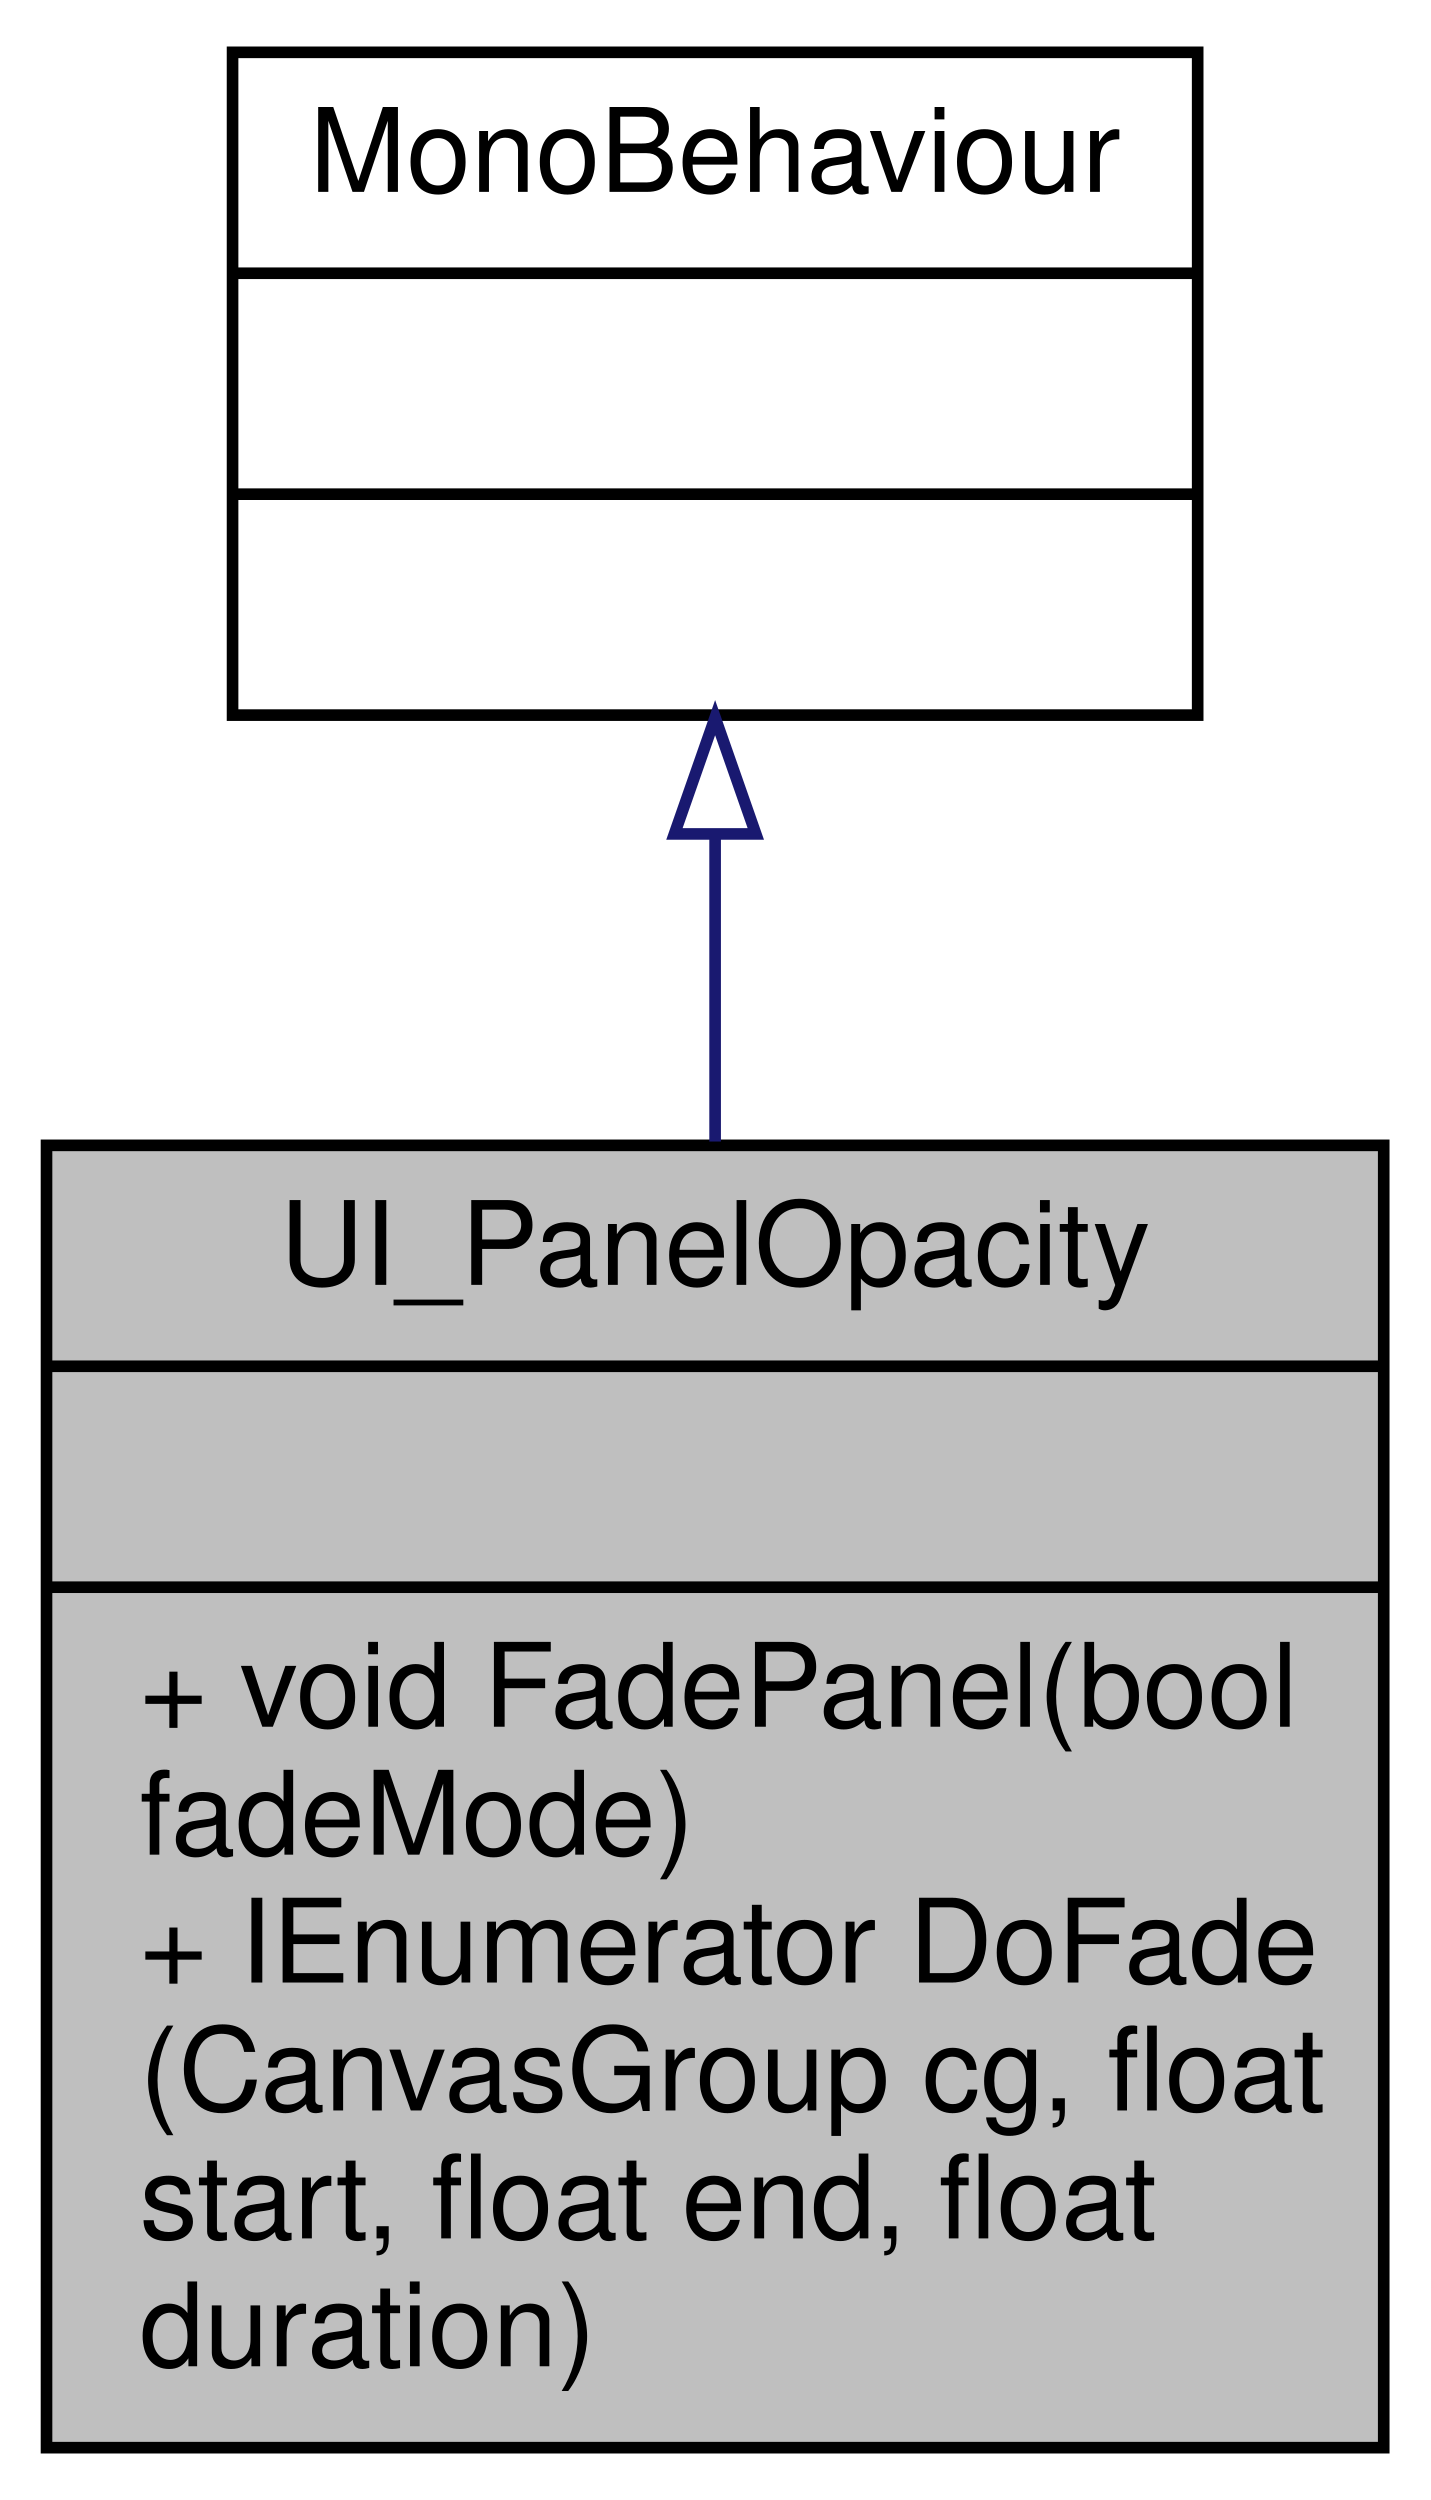
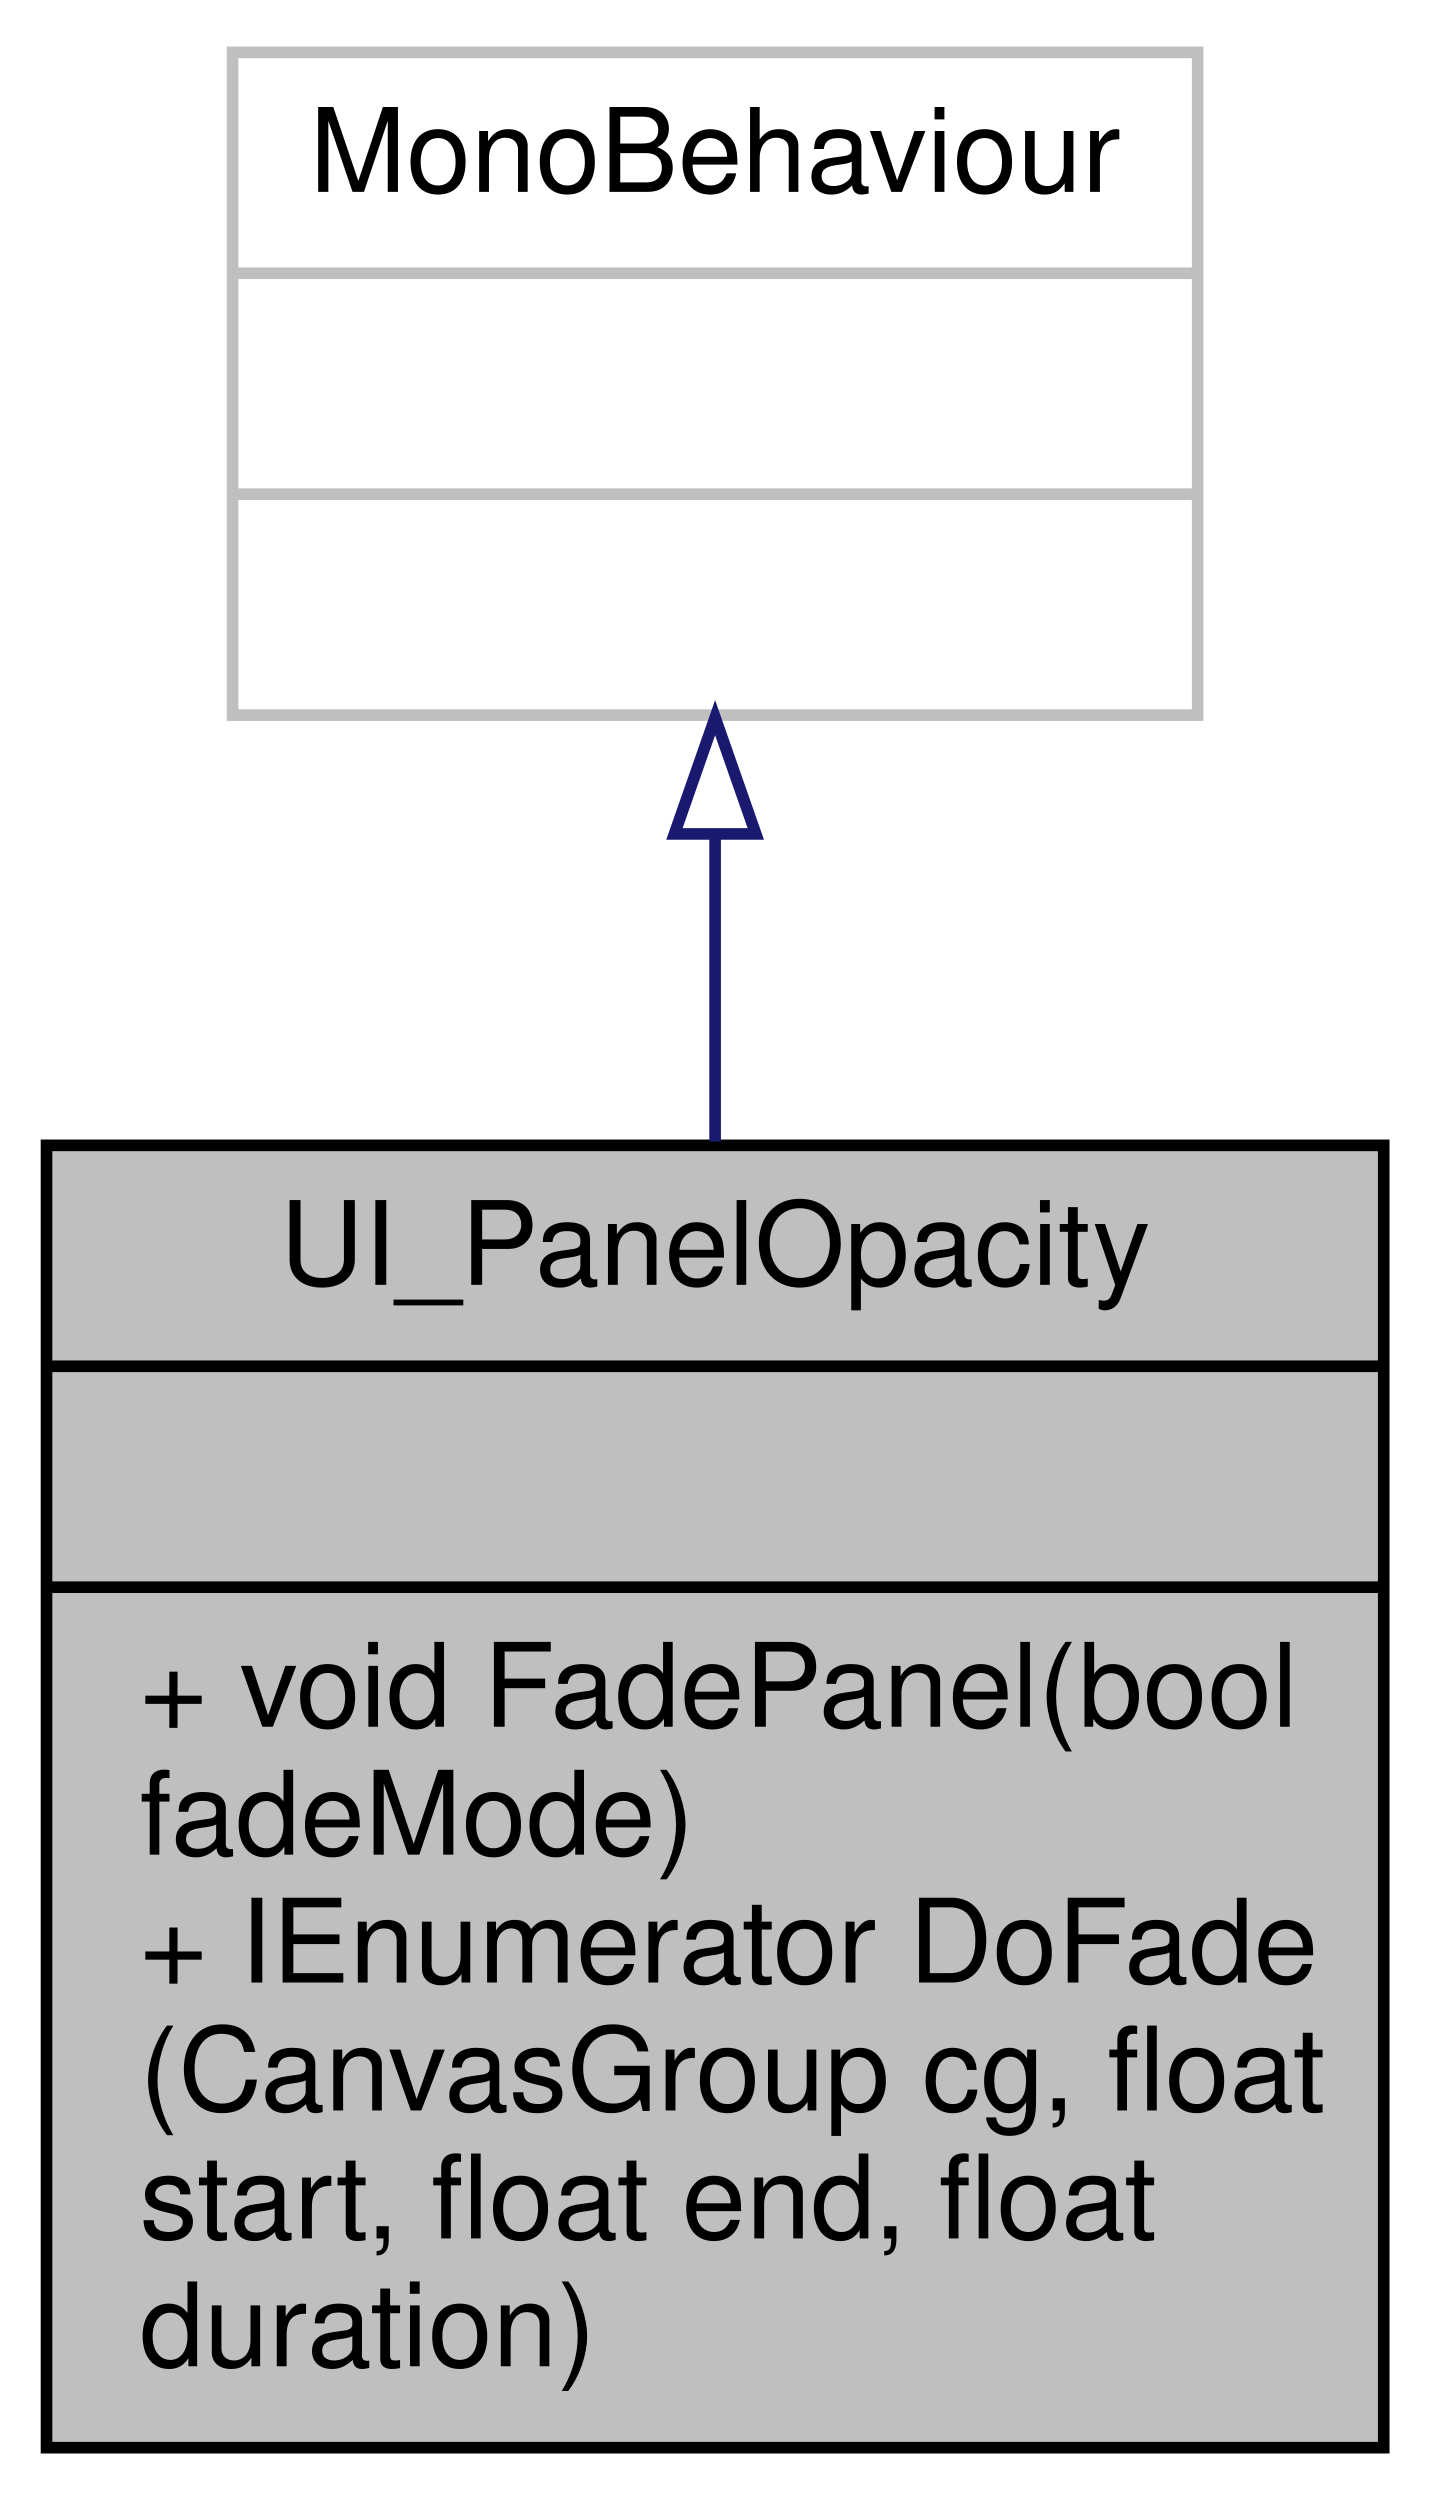
<svg xmlns="http://www.w3.org/2000/svg" xmlns:xlink="http://www.w3.org/1999/xlink" width="123pt" height="215pt" viewBox="0.00 0.00 123.00 215.00">
  <g id="graph0" class="graph" transform="scale(1 1) rotate(0) translate(4 211)">
    <g id="node1" class="node">
      <g id="a_node1">
        <a xlink:title=" ">
          <polygon fill="#bfbfbf" stroke="black" points="0,-0.5 0,-112.5 115,-112.5 115,-0.5 0,-0.5" />
          <text text-anchor="middle" x="57.5" y="-100.5" font-family="Helvetica,sans-Serif" font-size="10.00">UI_PanelOpacity</text>
          <polyline fill="none" stroke="black" points="0,-93.5 115,-93.5 " />
          <text text-anchor="middle" x="57.5" y="-81.5" font-family="Helvetica,sans-Serif" font-size="10.00"> </text>
          <polyline fill="none" stroke="black" points="0,-74.5 115,-74.5 " />
          <text text-anchor="start" x="8" y="-62.5" font-family="Helvetica,sans-Serif" font-size="10.00">+ void FadePanel(bool</text>
          <text text-anchor="start" x="8" y="-51.5" font-family="Helvetica,sans-Serif" font-size="10.00"> fadeMode)</text>
          <text text-anchor="start" x="8" y="-40.5" font-family="Helvetica,sans-Serif" font-size="10.00">+ IEnumerator DoFade</text>
          <text text-anchor="start" x="8" y="-29.5" font-family="Helvetica,sans-Serif" font-size="10.00">(CanvasGroup cg, float</text>
          <text text-anchor="start" x="8" y="-18.5" font-family="Helvetica,sans-Serif" font-size="10.00"> start, float end, float</text>
          <text text-anchor="start" x="8" y="-7.5" font-family="Helvetica,sans-Serif" font-size="10.00"> duration)</text>
        </a>
      </g>
    </g>
    <g id="node2" class="node">
      <g id="a_node2">
-         <a xlink:href="class_mono_behaviour.html" target="_top" xlink:title=" ">
-           <polygon fill="none" stroke="black" points="16,-149.5 16,-206.5 99,-206.5 99,-149.5 16,-149.5" />
+         <a xlink:title=" ">
+           <polygon fill="none" stroke="#bfbfbf" points="16,-149.5 16,-206.5 99,-206.5 99,-149.5 16,-149.5" />
          <text text-anchor="middle" x="57.5" y="-194.5" font-family="Helvetica,sans-Serif" font-size="10.00">MonoBehaviour</text>
-           <polyline fill="none" stroke="black" points="16,-187.5 99,-187.5 " />
+           <polyline fill="none" stroke="#bfbfbf" points="16,-187.5 99,-187.5 " />
          <text text-anchor="middle" x="57.5" y="-175.5" font-family="Helvetica,sans-Serif" font-size="10.00"> </text>
-           <polyline fill="none" stroke="black" points="16,-168.5 99,-168.5 " />
+           <polyline fill="none" stroke="#bfbfbf" points="16,-168.5 99,-168.5 " />
          <text text-anchor="middle" x="57.5" y="-156.5" font-family="Helvetica,sans-Serif" font-size="10.00"> </text>
        </a>
      </g>
    </g>
    <g id="edge1" class="edge">
      <path fill="none" stroke="midnightblue" d="M57.5,-139.11C57.5,-130.75 57.5,-121.73 57.5,-112.83" />
      <polygon fill="none" stroke="midnightblue" points="54,-139.28 57.5,-149.28 61,-139.28 54,-139.28" />
    </g>
  </g>
</svg>
